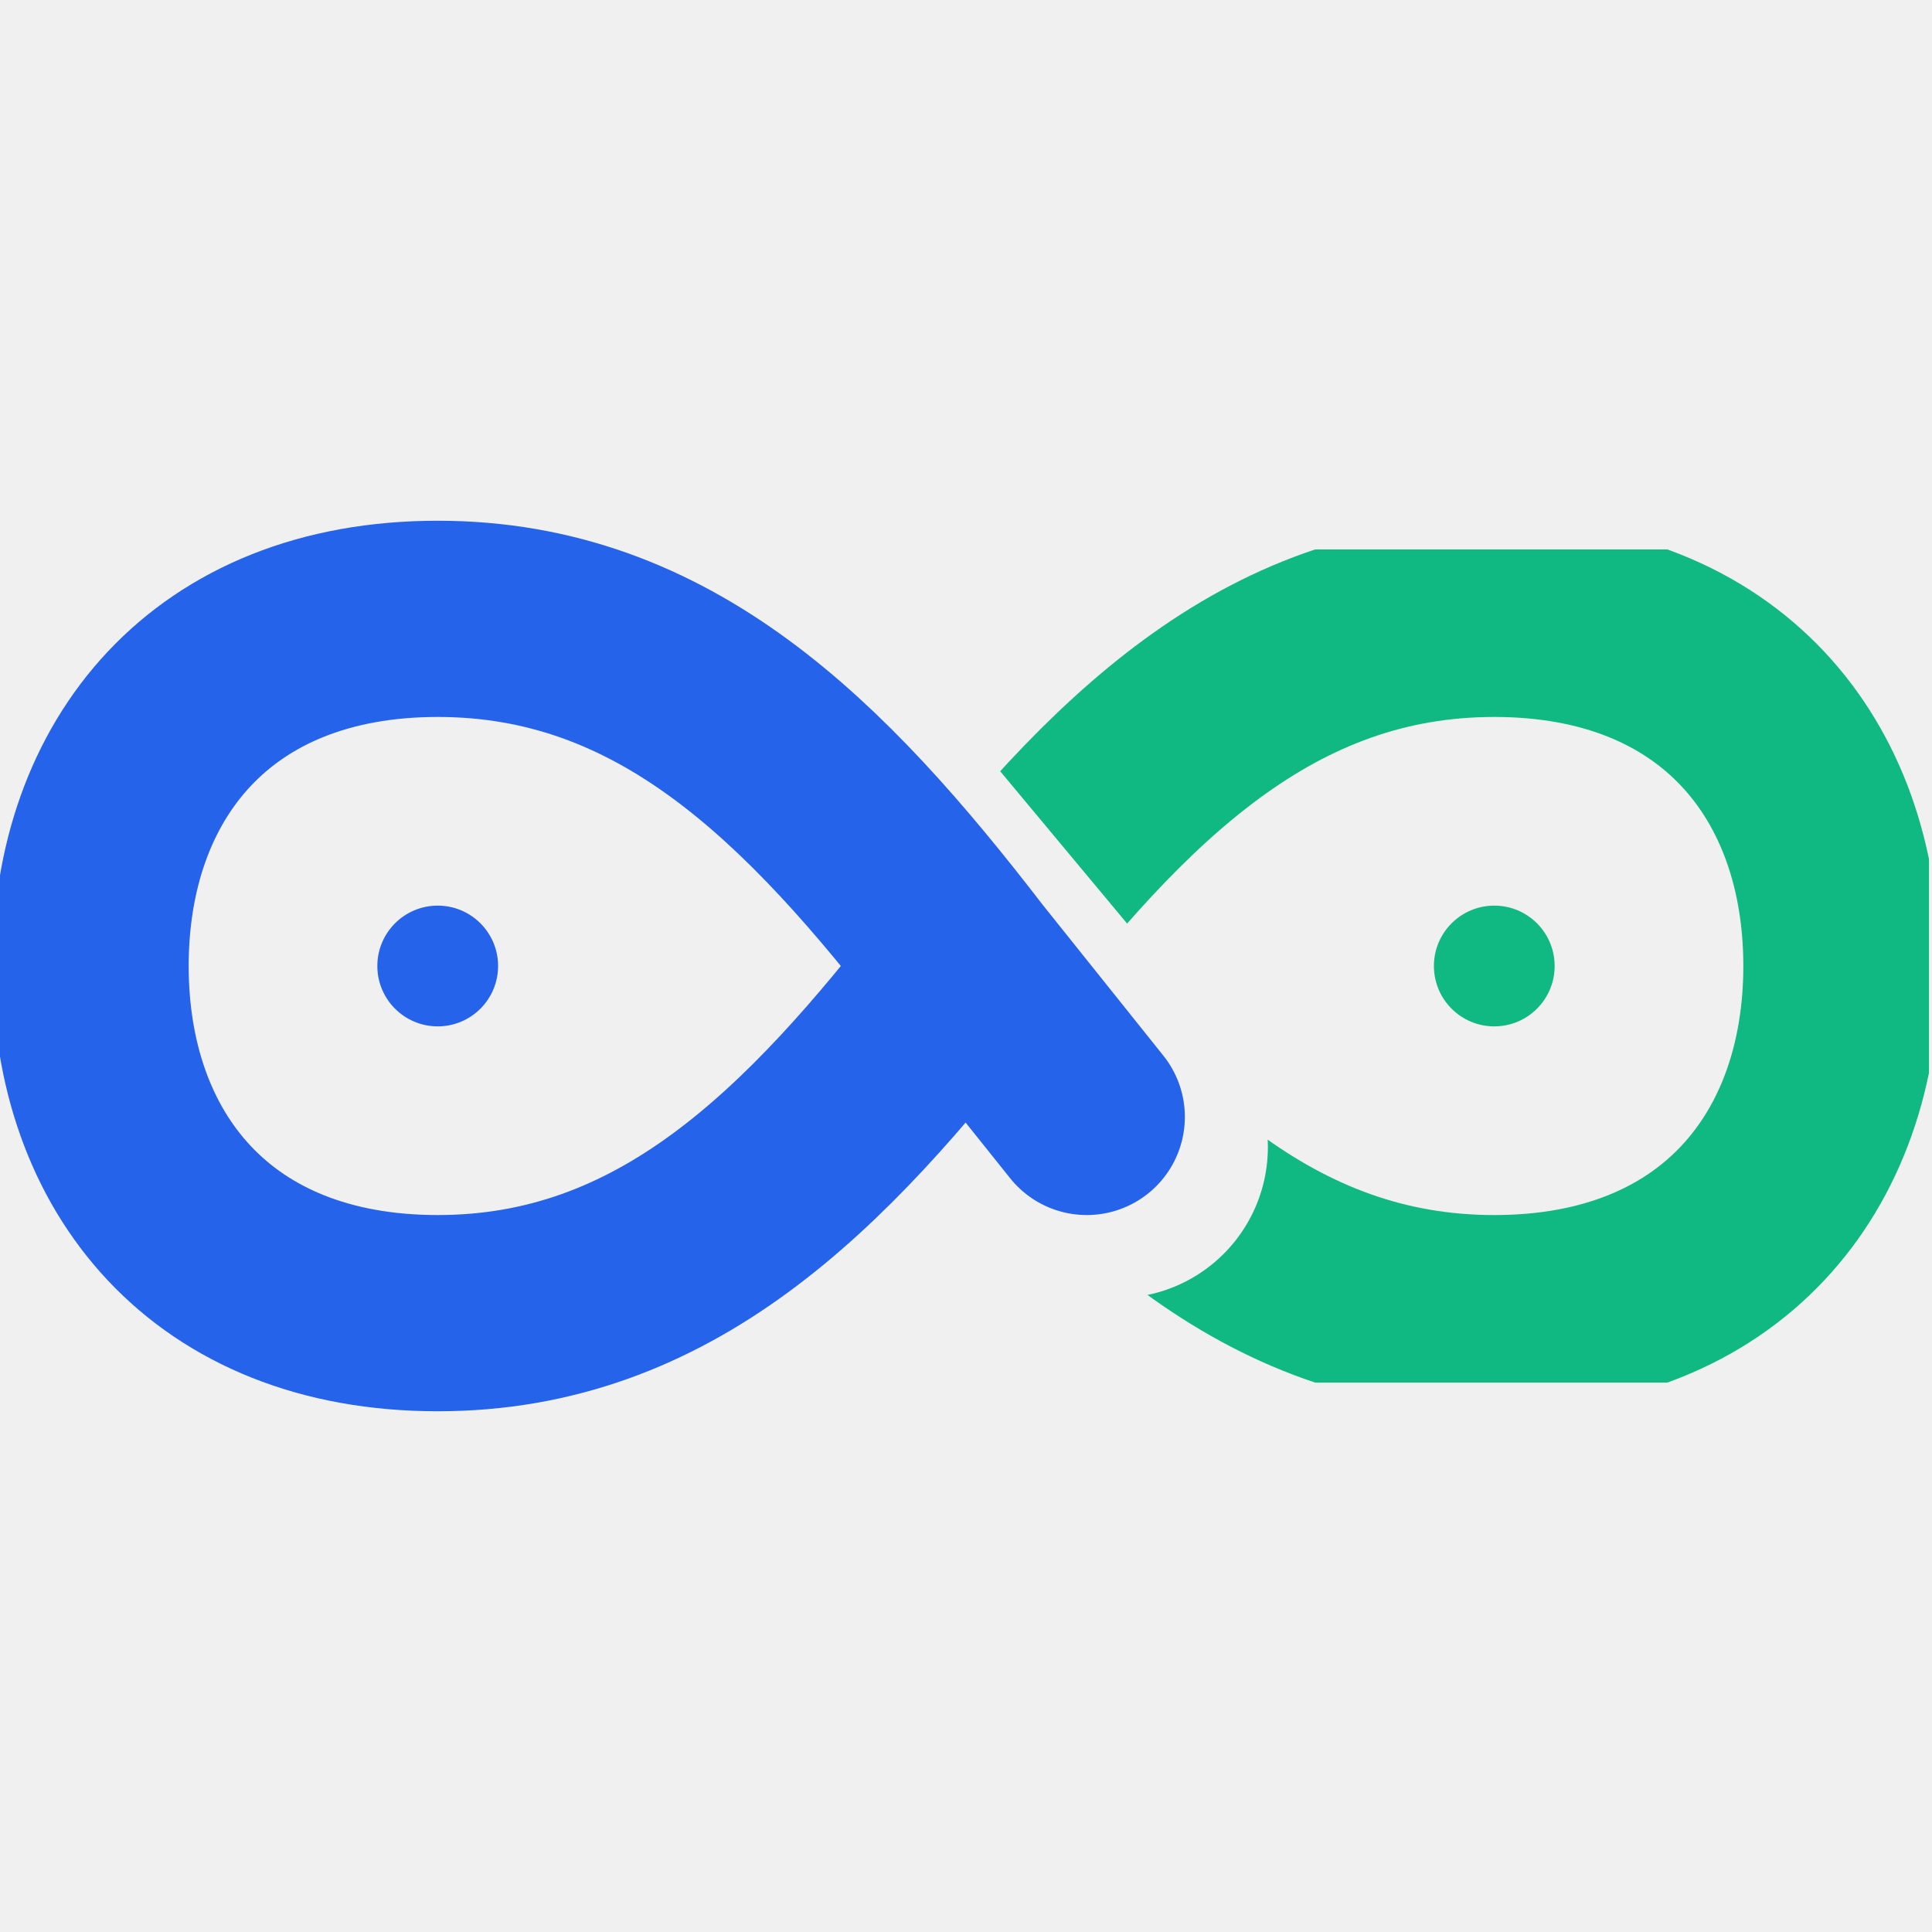
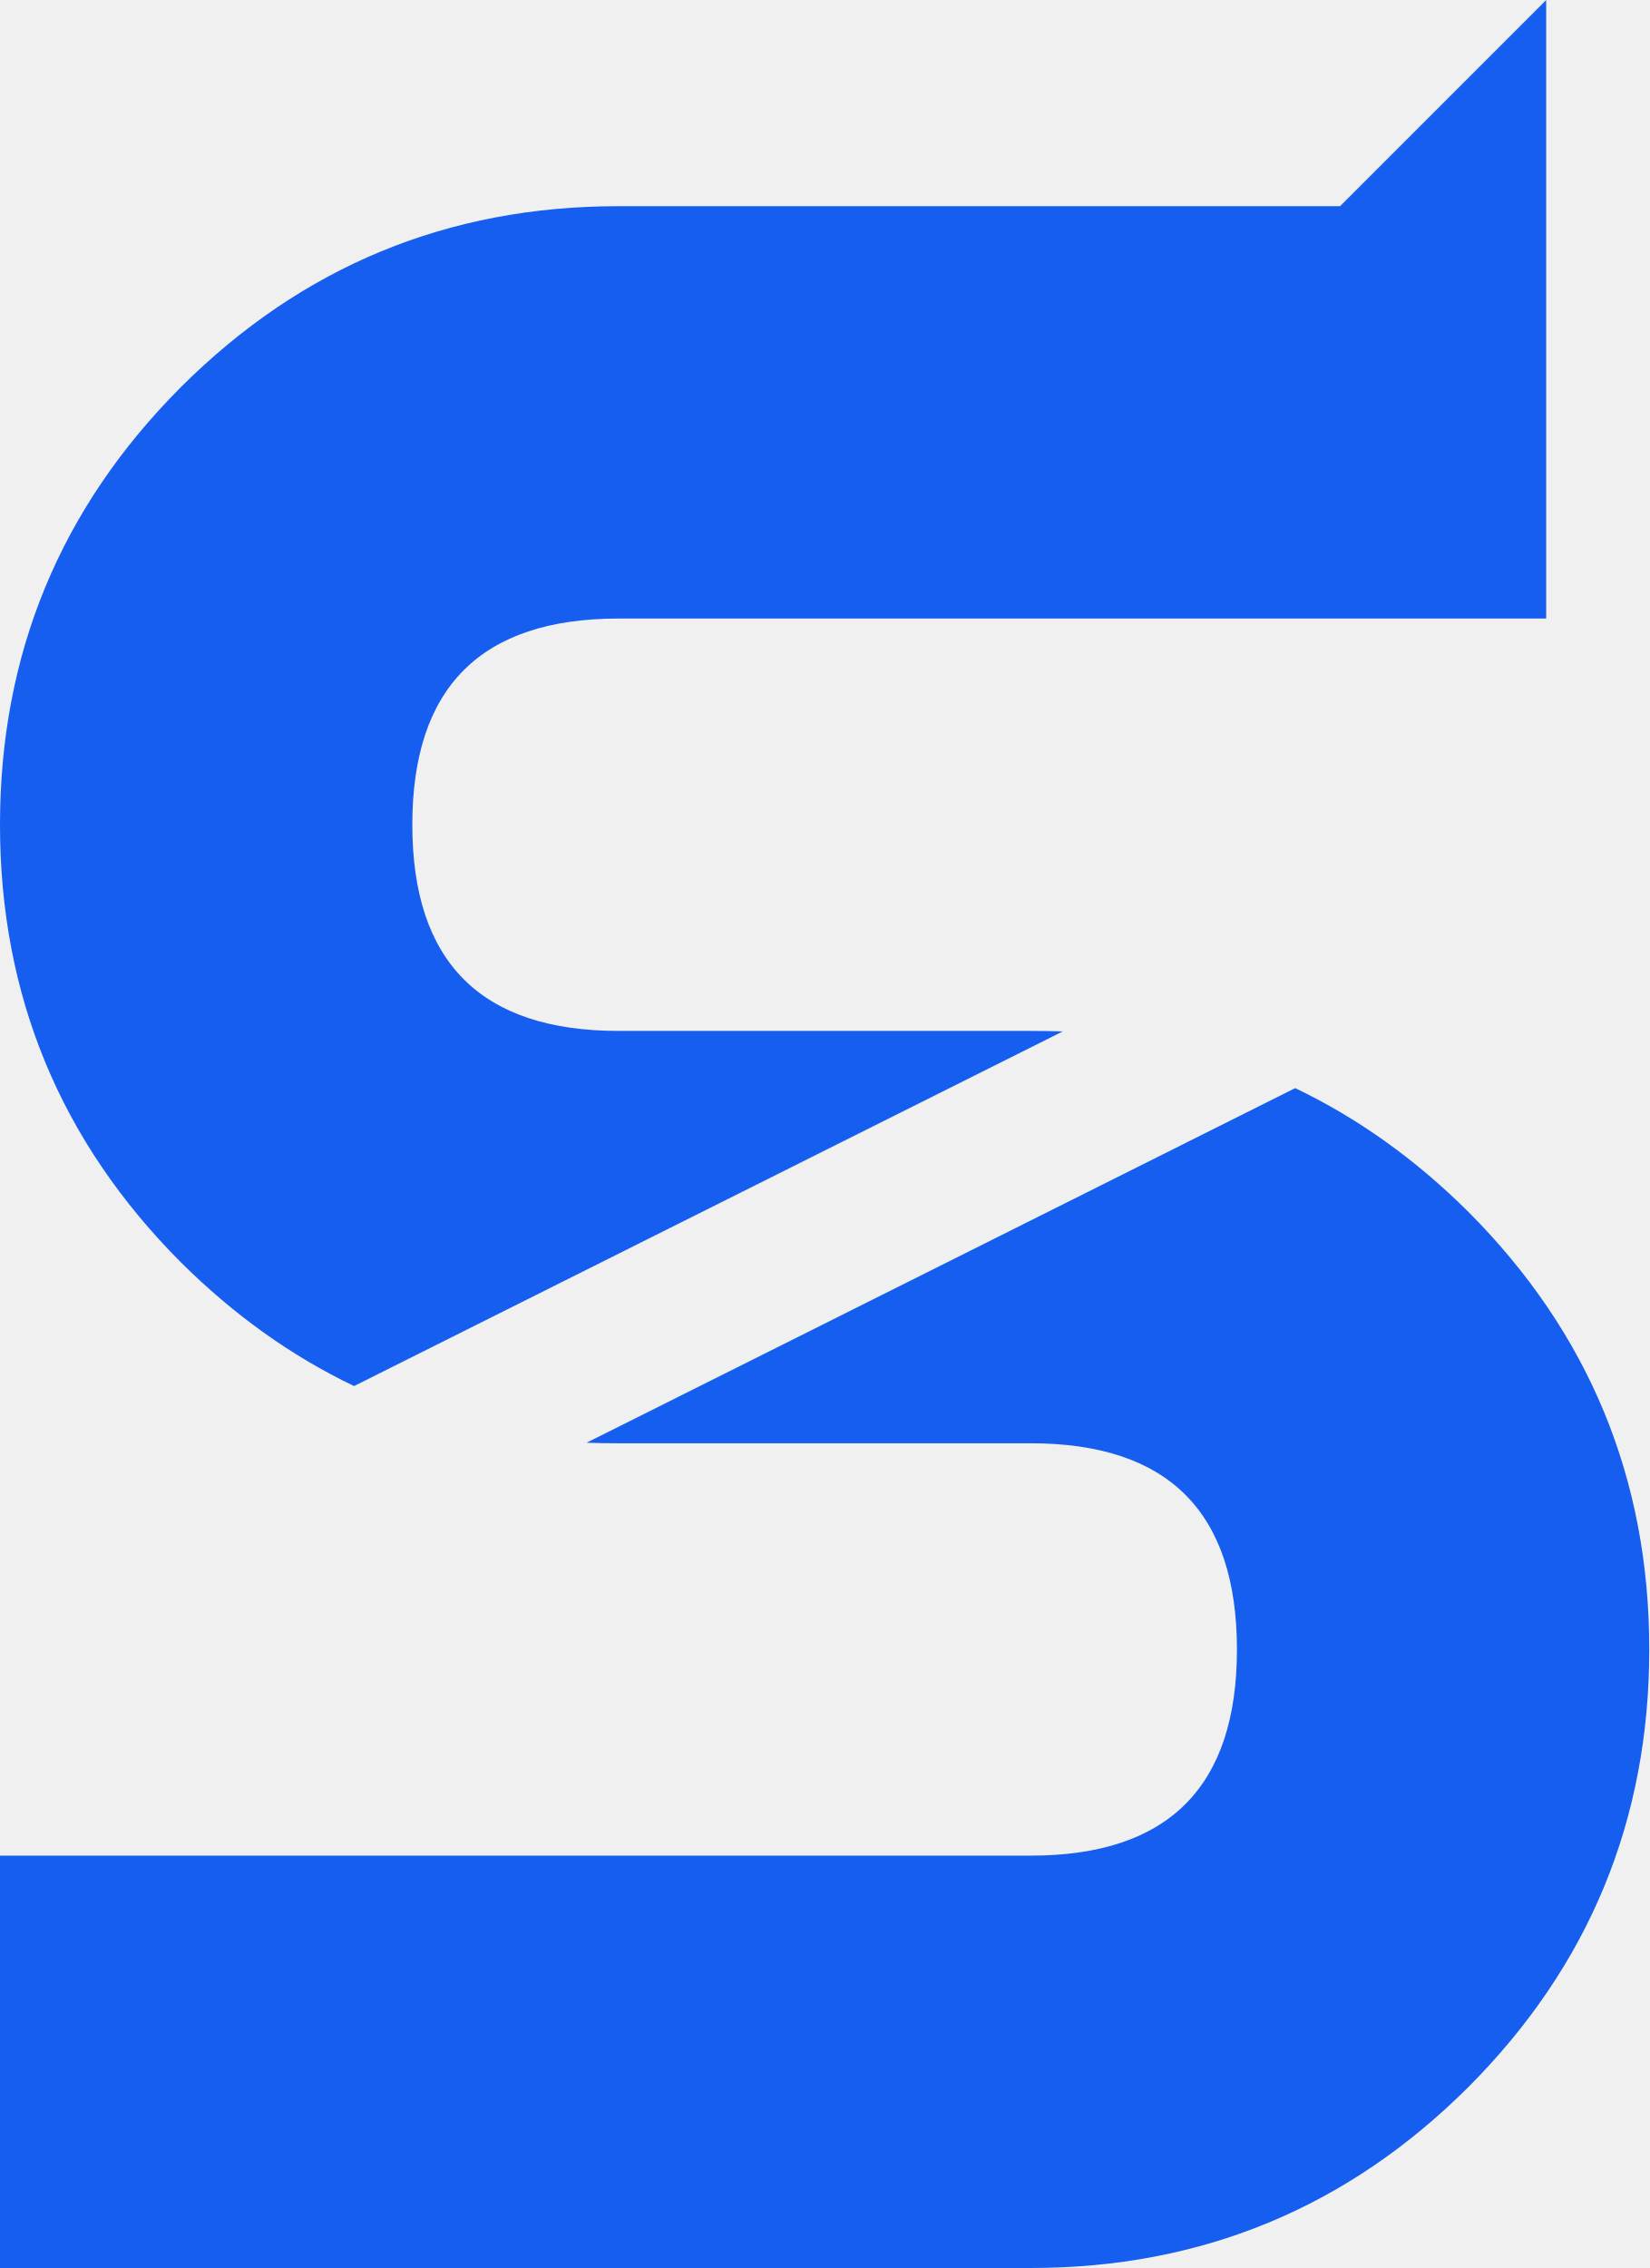
- <svg xmlns="http://www.w3.org/2000/svg" width="256" height="256" viewBox="0 0 256 256" fill="none">
-   <defs>
-     <mask id="ribbon-gap">
-       <rect width="256" height="256" fill="#FFFFFF" />
-       <path d="M108 104 L148 152" stroke="#000000" stroke-width="40" stroke-linecap="round" />
-     </mask>
-   </defs>
-   <path d="M128 128 C148 154 168 174 198 174 C228 174 244 154 244 128 C244 102 228 82 198 82 C168 82 148 102 128 128" stroke="#10B981" stroke-width="26" stroke-linecap="round" stroke-linejoin="round" mask="url(#ribbon-gap)" />
-   <path d="M128 128 C108 102 88 82 58 82 C28 82 12 102 12 128 C12 154 28 174 58 174 C88 174 108 154 128 128 L144 148" stroke="#2563EB" stroke-width="26" stroke-linecap="round" stroke-linejoin="round" />
-   <circle cx="58" cy="128" r="8" fill="#2563EB" />
-   <circle cx="198" cy="128" r="8" fill="#10B981" />
+ <svg xmlns="http://www.w3.org/2000/svg" viewBox="8.00 4.00 32.00 44.00">
+   <path d="M33.13 25.11Q34.95 25.98 36.49 27.51Q40 31.03 40 36Q40 40.97 36.49 44.49Q32.97 48 28 48H8V40H28Q32 40 32 36Q32 32 28 32H20Q19.69 32 19.38 31.99ZM38 16H20Q16 16 16 20Q16 24 20 24H28Q28.31 24 28.62 24.01L14.87 30.89Q13.05 30.02 11.51 28.49Q8 24.97 8 20Q8 15.03 11.51 11.51Q15.03 8 20 8H34L38 4Z" fill="#155EEF" />
</svg>
